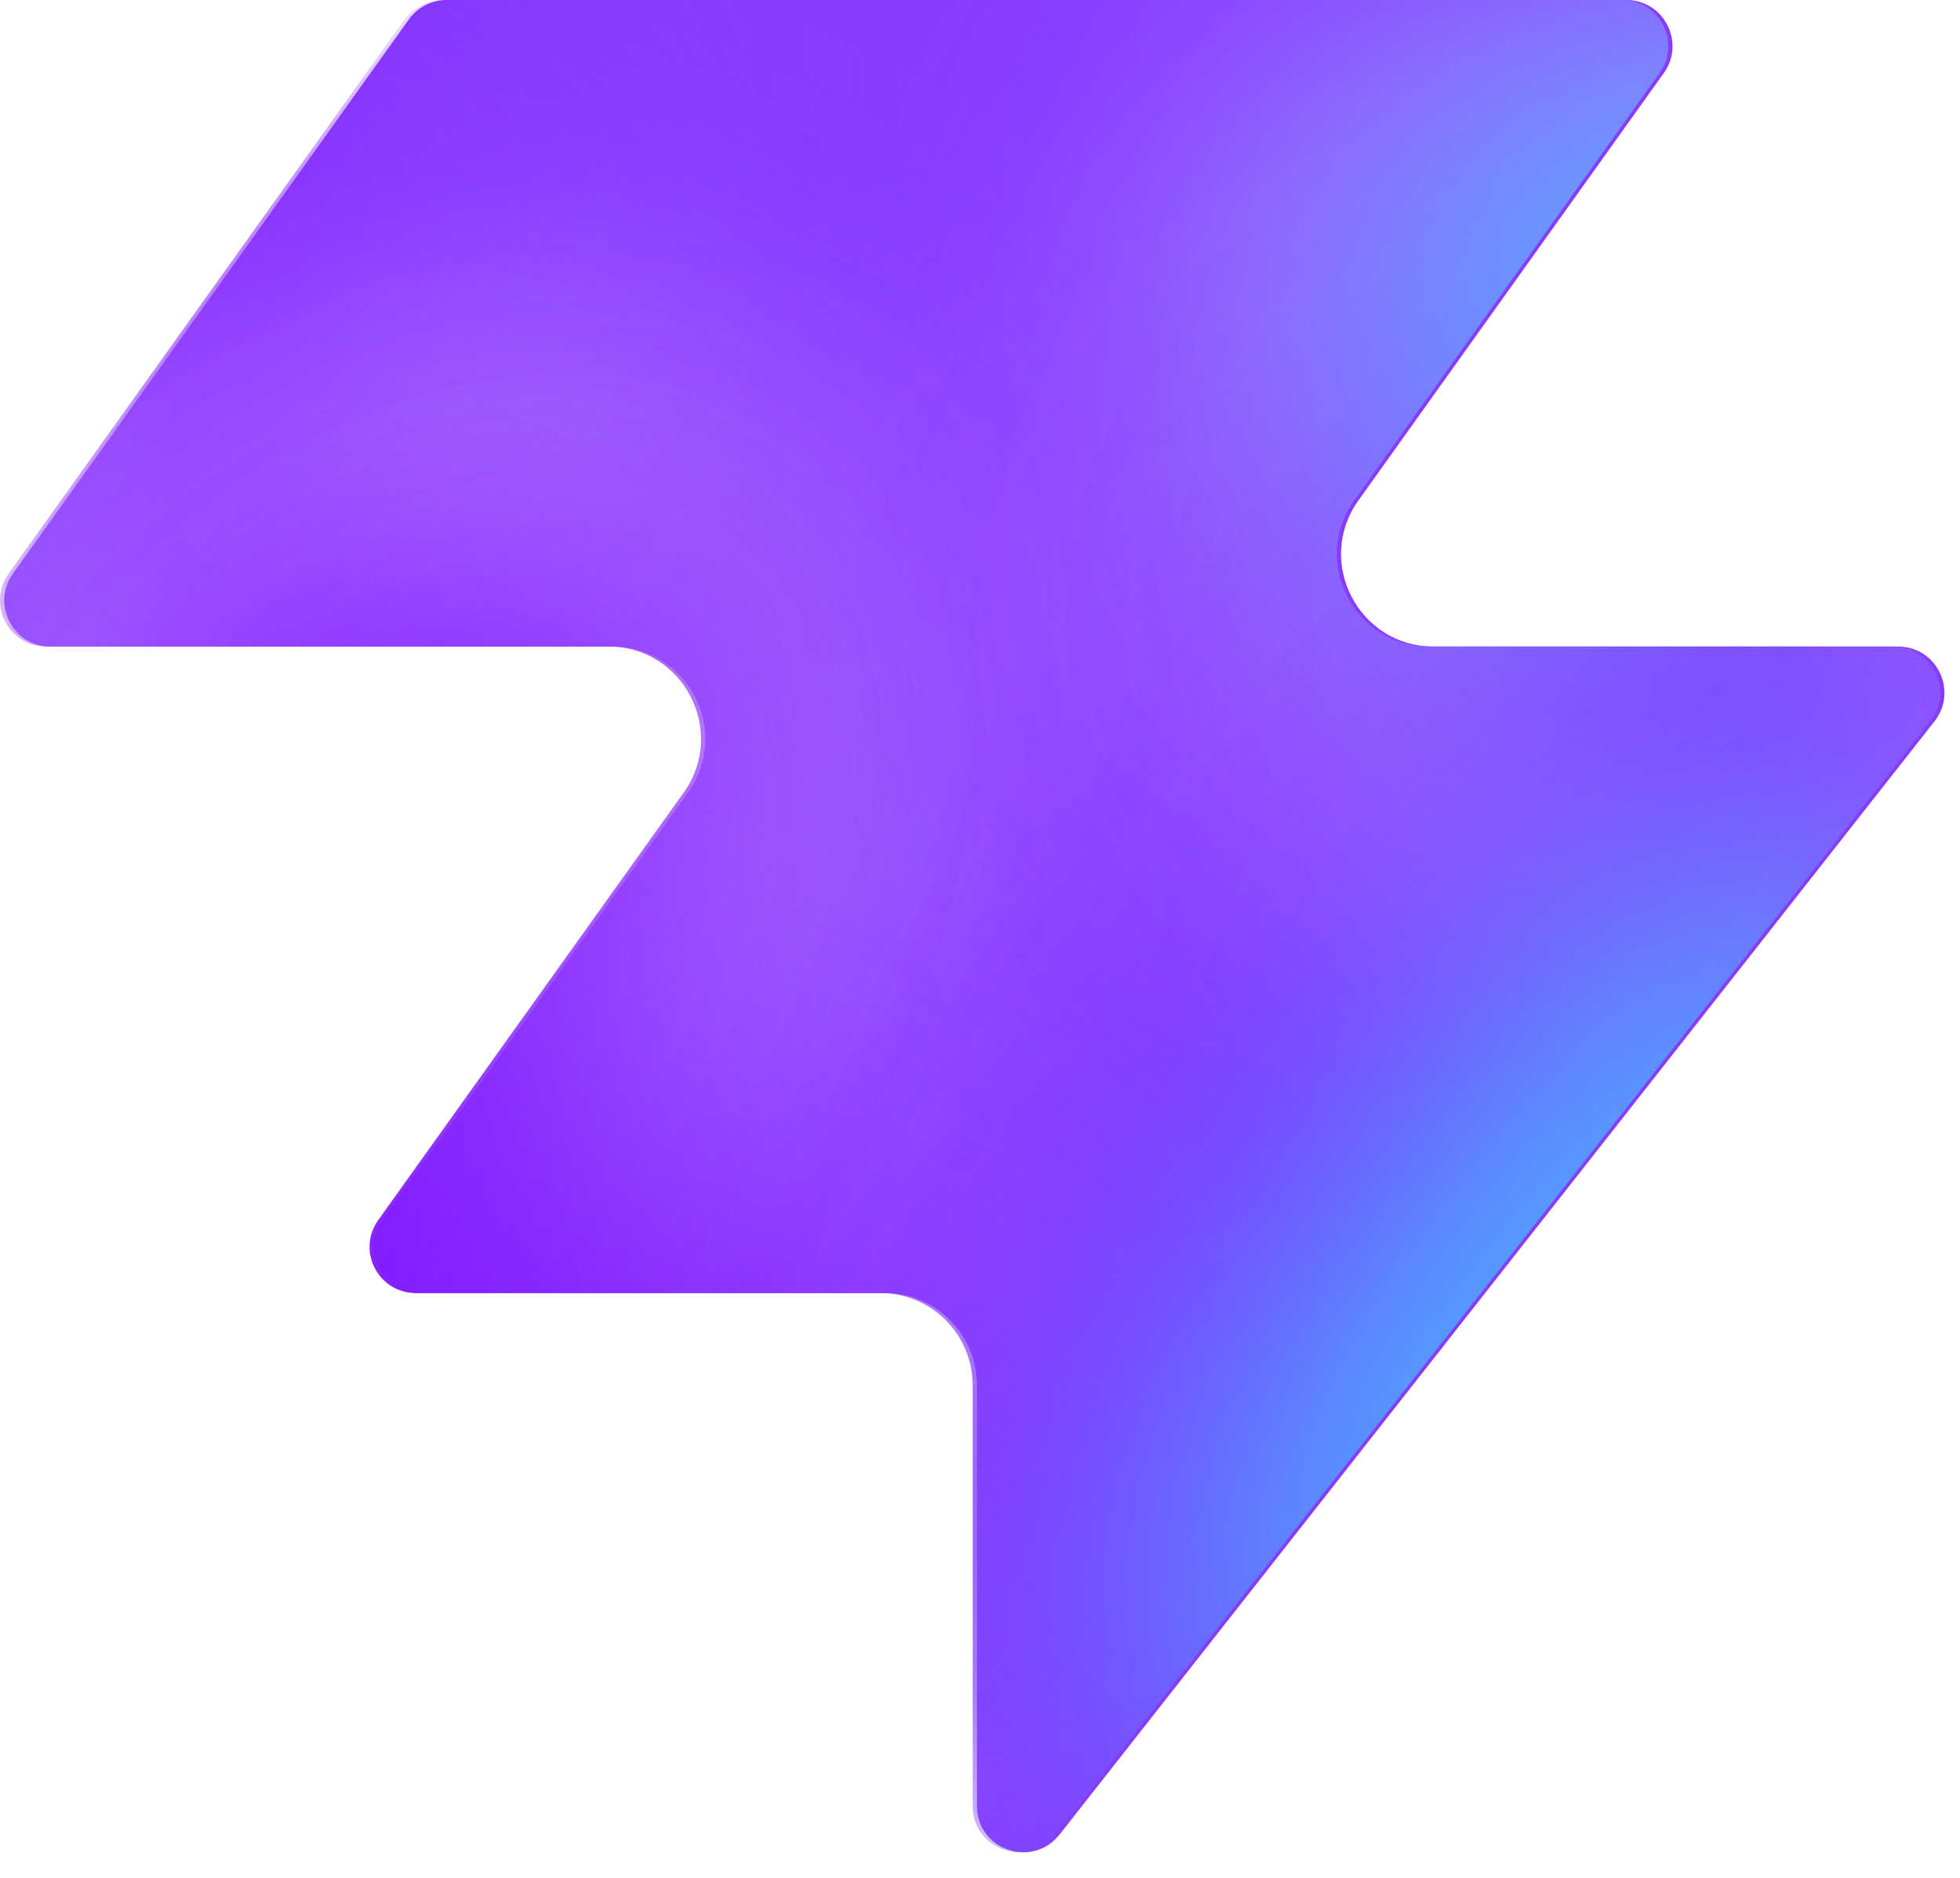
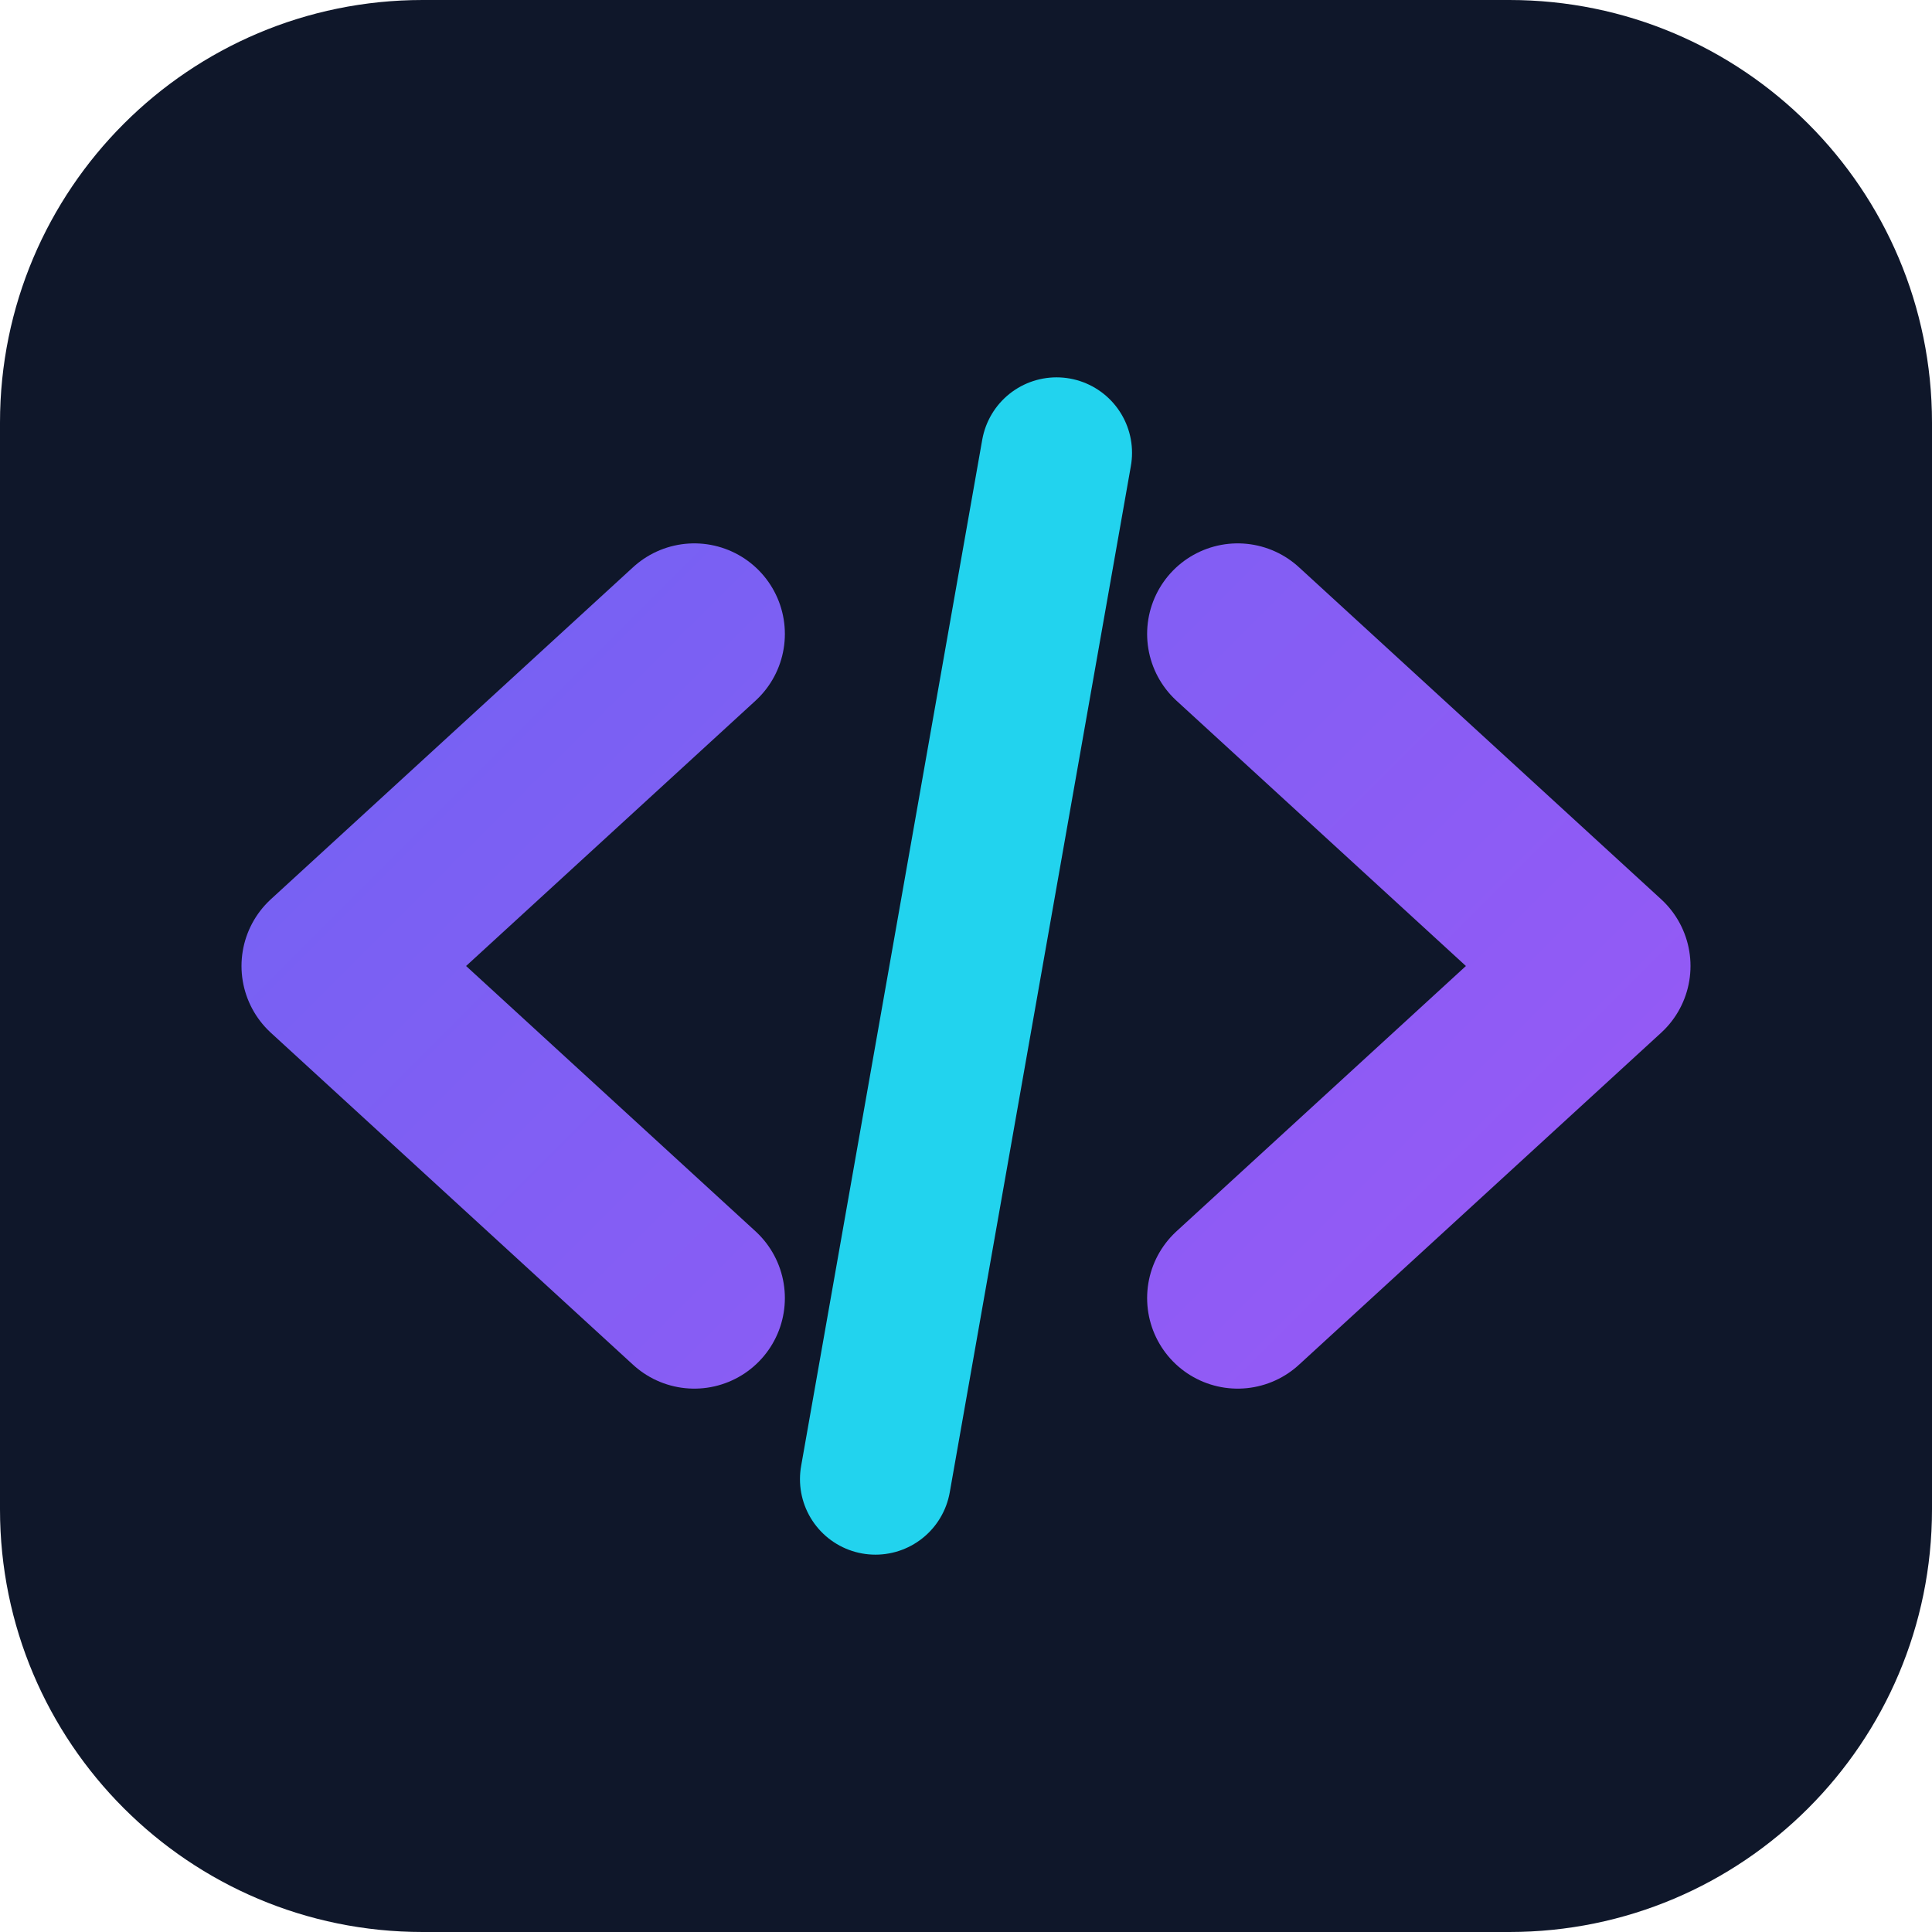
- <svg xmlns="http://www.w3.org/2000/svg" width="48" height="46" fill="none" viewBox="0 0 48 46">
-   <path fill="#863bff" d="M25.946 44.938c-.664.845-2.021.375-2.021-.698V33.937a2.26 2.26 0 0 0-2.262-2.262H10.287c-.92 0-1.456-1.04-.92-1.788l7.48-10.471c1.07-1.497 0-3.578-1.842-3.578H1.237c-.92 0-1.456-1.04-.92-1.788L10.013.474c.214-.297.556-.474.92-.474h28.894c.92 0 1.456 1.04.92 1.788l-7.48 10.471c-1.07 1.498 0 3.579 1.842 3.579h11.377c.943 0 1.473 1.088.89 1.83L25.947 44.94z" style="fill:#863bff;fill:color(display-p3 .525 .23 1);fill-opacity:1" />
-   <mask id="a" width="48" height="46" x="0" y="0" maskUnits="userSpaceOnUse" style="mask-type:alpha">
-     <path fill="#000" d="M25.842 44.938c-.664.844-2.021.375-2.021-.698V33.937a2.26 2.26 0 0 0-2.262-2.262H10.183c-.92 0-1.456-1.04-.92-1.788l7.48-10.471c1.07-1.498 0-3.579-1.842-3.579H1.133c-.92 0-1.456-1.04-.92-1.787L9.91.473c.214-.297.556-.474.92-.474h28.894c.92 0 1.456 1.04.92 1.788l-7.48 10.471c-1.07 1.498 0 3.578 1.842 3.578h11.377c.943 0 1.473 1.088.89 1.832L25.843 44.94z" style="fill:#000;fill-opacity:1" />
-   </mask>
-   <g mask="url(#a)">
-     <g filter="url(#b)">
-       <ellipse cx="5.508" cy="14.704" fill="#ede6ff" rx="5.508" ry="14.704" style="fill:#ede6ff;fill:color(display-p3 .927 .903 1);fill-opacity:1" transform="matrix(.00324 1 1 -.00324 -4.47 31.516)" />
-     </g>
-     <g filter="url(#c)">
-       <ellipse cx="10.399" cy="29.851" fill="#ede6ff" rx="10.399" ry="29.851" style="fill:#ede6ff;fill:color(display-p3 .927 .903 1);fill-opacity:1" transform="matrix(.00324 1 1 -.00324 -39.328 7.883)" />
-     </g>
-     <g filter="url(#d)">
-       <ellipse cx="5.508" cy="30.487" fill="#7e14ff" rx="5.508" ry="30.487" style="fill:#7e14ff;fill:color(display-p3 .492 .077 1);fill-opacity:1" transform="rotate(89.814 -25.913 -14.639)scale(1 -1)" />
-     </g>
-     <g filter="url(#e)">
-       <ellipse cx="5.508" cy="30.599" fill="#7e14ff" rx="5.508" ry="30.599" style="fill:#7e14ff;fill:color(display-p3 .492 .077 1);fill-opacity:1" transform="rotate(89.814 -32.644 -3.334)scale(1 -1)" />
-     </g>
-     <g filter="url(#f)">
-       <ellipse cx="5.508" cy="30.599" fill="#7e14ff" rx="5.508" ry="30.599" style="fill:#7e14ff;fill:color(display-p3 .492 .077 1);fill-opacity:1" transform="matrix(.00324 1 1 -.00324 -34.34 30.47)" />
-     </g>
-     <g filter="url(#g)">
-       <ellipse cx="14.072" cy="22.078" fill="#ede6ff" rx="14.072" ry="22.078" style="fill:#ede6ff;fill:color(display-p3 .927 .903 1);fill-opacity:1" transform="rotate(93.35 24.506 48.493)scale(-1 1)" />
-     </g>
-     <g filter="url(#h)">
-       <ellipse cx="3.47" cy="21.501" fill="#7e14ff" rx="3.47" ry="21.501" style="fill:#7e14ff;fill:color(display-p3 .492 .077 1);fill-opacity:1" transform="rotate(89.009 28.708 47.59)scale(-1 1)" />
-     </g>
-     <g filter="url(#i)">
-       <ellipse cx="3.47" cy="21.501" fill="#7e14ff" rx="3.47" ry="21.501" style="fill:#7e14ff;fill:color(display-p3 .492 .077 1);fill-opacity:1" transform="rotate(89.009 28.708 47.59)scale(-1 1)" />
-     </g>
-     <g filter="url(#j)">
-       <ellipse cx=".387" cy="8.972" fill="#7e14ff" rx="4.407" ry="29.108" style="fill:#7e14ff;fill:color(display-p3 .492 .077 1);fill-opacity:1" transform="rotate(39.51 .387 8.972)" />
-     </g>
-     <g filter="url(#k)">
-       <ellipse cx="47.523" cy="-6.092" fill="#7e14ff" rx="4.407" ry="29.108" style="fill:#7e14ff;fill:color(display-p3 .492 .077 1);fill-opacity:1" transform="rotate(37.892 47.523 -6.092)" />
-     </g>
-     <g filter="url(#l)">
-       <ellipse cx="41.412" cy="6.333" fill="#47bfff" rx="5.971" ry="9.665" style="fill:#47bfff;fill:color(display-p3 .28 .748 1);fill-opacity:1" transform="rotate(37.892 41.412 6.333)" />
-     </g>
-     <g filter="url(#m)">
-       <ellipse cx="-1.879" cy="38.332" fill="#7e14ff" rx="4.407" ry="29.108" style="fill:#7e14ff;fill:color(display-p3 .492 .077 1);fill-opacity:1" transform="rotate(37.892 -1.88 38.332)" />
-     </g>
-     <g filter="url(#n)">
-       <ellipse cx="-1.879" cy="38.332" fill="#7e14ff" rx="4.407" ry="29.108" style="fill:#7e14ff;fill:color(display-p3 .492 .077 1);fill-opacity:1" transform="rotate(37.892 -1.88 38.332)" />
-     </g>
-     <g filter="url(#o)">
-       <ellipse cx="35.651" cy="29.907" fill="#7e14ff" rx="4.407" ry="29.108" style="fill:#7e14ff;fill:color(display-p3 .492 .077 1);fill-opacity:1" transform="rotate(37.892 35.651 29.907)" />
-     </g>
-     <g filter="url(#p)">
-       <ellipse cx="38.418" cy="32.4" fill="#47bfff" rx="5.971" ry="15.297" style="fill:#47bfff;fill:color(display-p3 .28 .748 1);fill-opacity:1" transform="rotate(37.892 38.418 32.4)" />
-     </g>
-   </g>
+ <svg xmlns="http://www.w3.org/2000/svg" viewBox="0 0 64 64">
  <defs>
-     <filter id="b" width="60.045" height="41.654" x="-19.77" y="16.149" color-interpolation-filters="sRGB" filterUnits="userSpaceOnUse">
-       <feFlood flood-opacity="0" result="BackgroundImageFix" />
-       <feBlend in="SourceGraphic" in2="BackgroundImageFix" result="shape" />
-       <feGaussianBlur result="effect1_foregroundBlur_2002_17158" stdDeviation="7.659" />
-     </filter>
-     <filter id="c" width="90.34" height="51.437" x="-54.613" y="-7.533" color-interpolation-filters="sRGB" filterUnits="userSpaceOnUse">
-       <feFlood flood-opacity="0" result="BackgroundImageFix" />
-       <feBlend in="SourceGraphic" in2="BackgroundImageFix" result="shape" />
-       <feGaussianBlur result="effect1_foregroundBlur_2002_17158" stdDeviation="7.659" />
-     </filter>
-     <filter id="d" width="79.355" height="29.4" x="-49.64" y="2.03" color-interpolation-filters="sRGB" filterUnits="userSpaceOnUse">
-       <feFlood flood-opacity="0" result="BackgroundImageFix" />
-       <feBlend in="SourceGraphic" in2="BackgroundImageFix" result="shape" />
-       <feGaussianBlur result="effect1_foregroundBlur_2002_17158" stdDeviation="4.596" />
-     </filter>
-     <filter id="e" width="79.579" height="29.4" x="-45.045" y="20.029" color-interpolation-filters="sRGB" filterUnits="userSpaceOnUse">
-       <feFlood flood-opacity="0" result="BackgroundImageFix" />
-       <feBlend in="SourceGraphic" in2="BackgroundImageFix" result="shape" />
-       <feGaussianBlur result="effect1_foregroundBlur_2002_17158" stdDeviation="4.596" />
-     </filter>
-     <filter id="f" width="79.579" height="29.4" x="-43.513" y="21.178" color-interpolation-filters="sRGB" filterUnits="userSpaceOnUse">
-       <feFlood flood-opacity="0" result="BackgroundImageFix" />
-       <feBlend in="SourceGraphic" in2="BackgroundImageFix" result="shape" />
-       <feGaussianBlur result="effect1_foregroundBlur_2002_17158" stdDeviation="4.596" />
-     </filter>
-     <filter id="g" width="74.749" height="58.852" x="15.756" y="-17.901" color-interpolation-filters="sRGB" filterUnits="userSpaceOnUse">
-       <feFlood flood-opacity="0" result="BackgroundImageFix" />
-       <feBlend in="SourceGraphic" in2="BackgroundImageFix" result="shape" />
-       <feGaussianBlur result="effect1_foregroundBlur_2002_17158" stdDeviation="7.659" />
-     </filter>
-     <filter id="h" width="61.377" height="25.362" x="23.548" y="2.284" color-interpolation-filters="sRGB" filterUnits="userSpaceOnUse">
-       <feFlood flood-opacity="0" result="BackgroundImageFix" />
-       <feBlend in="SourceGraphic" in2="BackgroundImageFix" result="shape" />
-       <feGaussianBlur result="effect1_foregroundBlur_2002_17158" stdDeviation="4.596" />
-     </filter>
-     <filter id="i" width="61.377" height="25.362" x="23.548" y="2.284" color-interpolation-filters="sRGB" filterUnits="userSpaceOnUse">
-       <feFlood flood-opacity="0" result="BackgroundImageFix" />
-       <feBlend in="SourceGraphic" in2="BackgroundImageFix" result="shape" />
-       <feGaussianBlur result="effect1_foregroundBlur_2002_17158" stdDeviation="4.596" />
-     </filter>
-     <filter id="j" width="56.045" height="63.649" x="-27.636" y="-22.853" color-interpolation-filters="sRGB" filterUnits="userSpaceOnUse">
-       <feFlood flood-opacity="0" result="BackgroundImageFix" />
-       <feBlend in="SourceGraphic" in2="BackgroundImageFix" result="shape" />
-       <feGaussianBlur result="effect1_foregroundBlur_2002_17158" stdDeviation="4.596" />
-     </filter>
-     <filter id="k" width="54.814" height="64.646" x="20.116" y="-38.415" color-interpolation-filters="sRGB" filterUnits="userSpaceOnUse">
-       <feFlood flood-opacity="0" result="BackgroundImageFix" />
-       <feBlend in="SourceGraphic" in2="BackgroundImageFix" result="shape" />
-       <feGaussianBlur result="effect1_foregroundBlur_2002_17158" stdDeviation="4.596" />
-     </filter>
-     <filter id="l" width="33.541" height="35.313" x="24.641" y="-11.323" color-interpolation-filters="sRGB" filterUnits="userSpaceOnUse">
-       <feFlood flood-opacity="0" result="BackgroundImageFix" />
-       <feBlend in="SourceGraphic" in2="BackgroundImageFix" result="shape" />
-       <feGaussianBlur result="effect1_foregroundBlur_2002_17158" stdDeviation="4.596" />
-     </filter>
-     <filter id="m" width="54.814" height="64.646" x="-29.286" y="6.009" color-interpolation-filters="sRGB" filterUnits="userSpaceOnUse">
-       <feFlood flood-opacity="0" result="BackgroundImageFix" />
-       <feBlend in="SourceGraphic" in2="BackgroundImageFix" result="shape" />
-       <feGaussianBlur result="effect1_foregroundBlur_2002_17158" stdDeviation="4.596" />
-     </filter>
-     <filter id="n" width="54.814" height="64.646" x="-29.286" y="6.009" color-interpolation-filters="sRGB" filterUnits="userSpaceOnUse">
-       <feFlood flood-opacity="0" result="BackgroundImageFix" />
-       <feBlend in="SourceGraphic" in2="BackgroundImageFix" result="shape" />
-       <feGaussianBlur result="effect1_foregroundBlur_2002_17158" stdDeviation="4.596" />
-     </filter>
-     <filter id="o" width="54.814" height="64.646" x="8.244" y="-2.416" color-interpolation-filters="sRGB" filterUnits="userSpaceOnUse">
-       <feFlood flood-opacity="0" result="BackgroundImageFix" />
-       <feBlend in="SourceGraphic" in2="BackgroundImageFix" result="shape" />
-       <feGaussianBlur result="effect1_foregroundBlur_2002_17158" stdDeviation="4.596" />
-     </filter>
-     <filter id="p" width="39.409" height="43.623" x="18.713" y="10.588" color-interpolation-filters="sRGB" filterUnits="userSpaceOnUse">
-       <feFlood flood-opacity="0" result="BackgroundImageFix" />
-       <feBlend in="SourceGraphic" in2="BackgroundImageFix" result="shape" />
-       <feGaussianBlur result="effect1_foregroundBlur_2002_17158" stdDeviation="4.596" />
-     </filter>
+     <linearGradient id="g" x1="0" y1="0" x2="64" y2="64" gradientUnits="userSpaceOnUse">
+       <stop offset="0" stop-color="#6366f1" />
+       <stop offset="1" stop-color="#a855f7" />
+     </linearGradient>
  </defs>
+   <rect width="64" height="64" rx="14" fill="#0f172a" />
+   <path d="M23 21 11 32l12 11" fill="none" stroke="url(#g)" stroke-width="6" stroke-linecap="round" stroke-linejoin="round" />
+   <path d="M41 21l12 11-12 11" fill="none" stroke="url(#g)" stroke-width="6" stroke-linecap="round" stroke-linejoin="round" />
+   <path d="M35 15 29 49" fill="none" stroke="#22d3ee" stroke-width="5" stroke-linecap="round" />
</svg>
